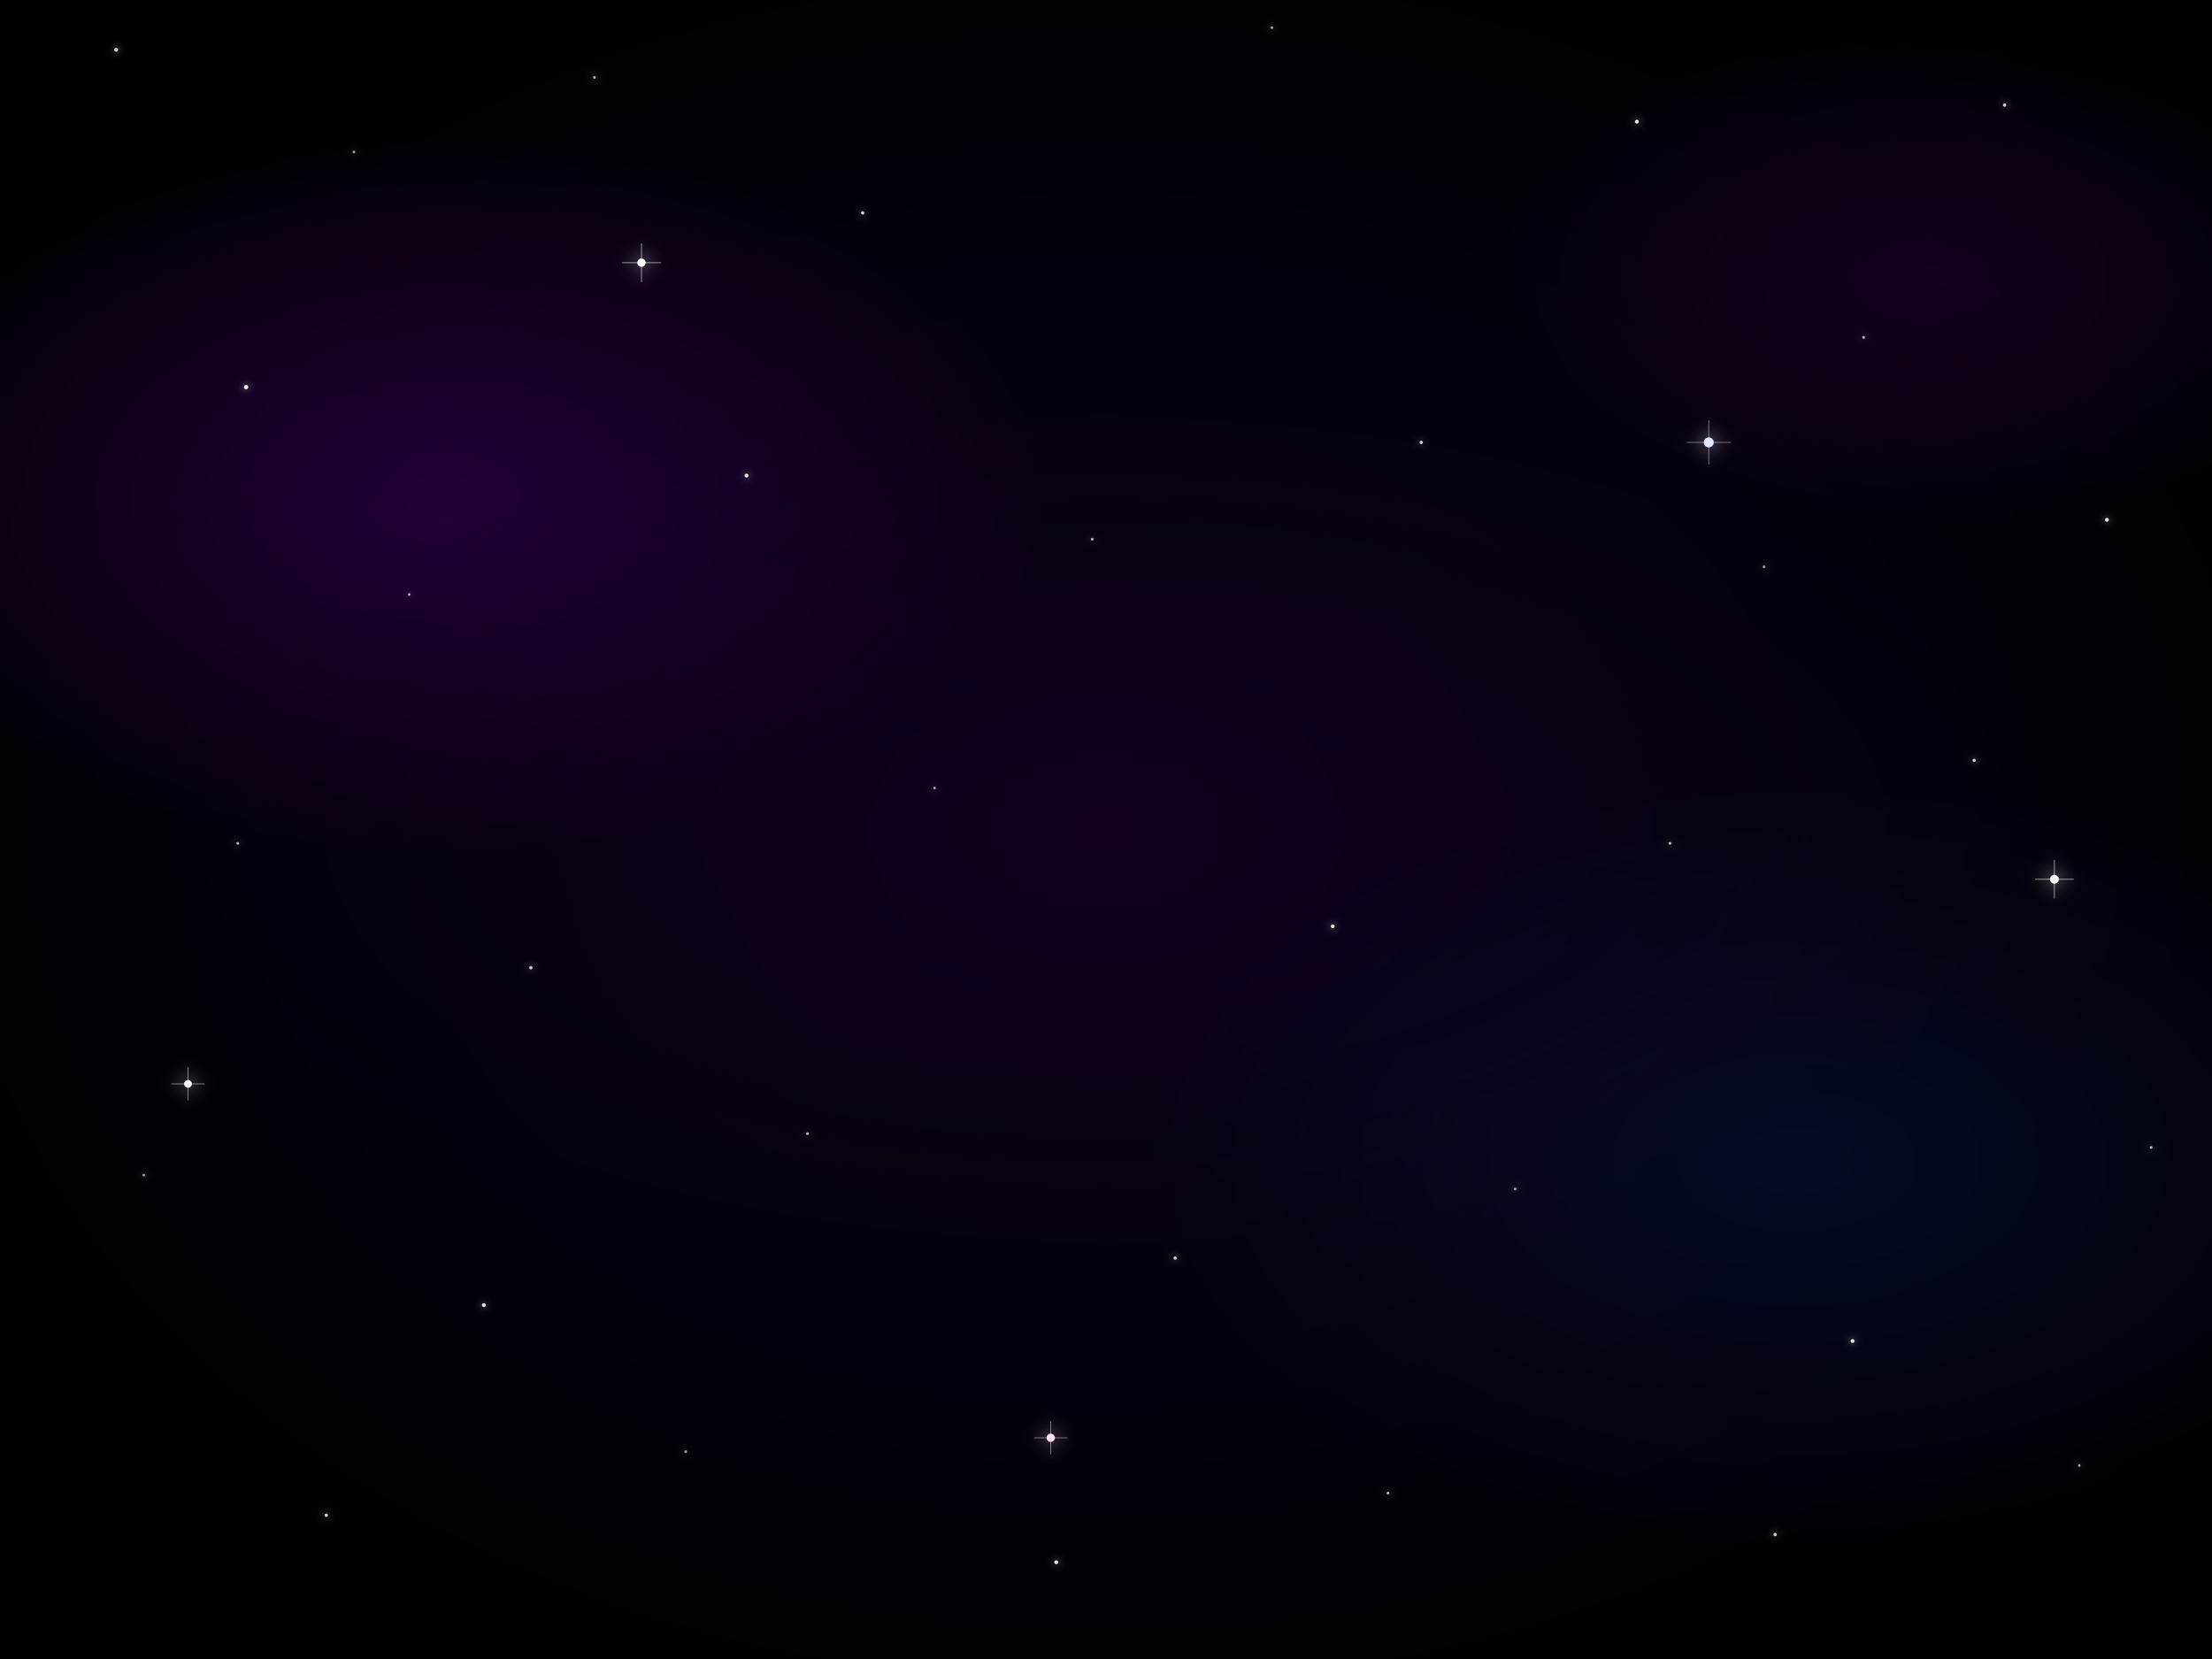
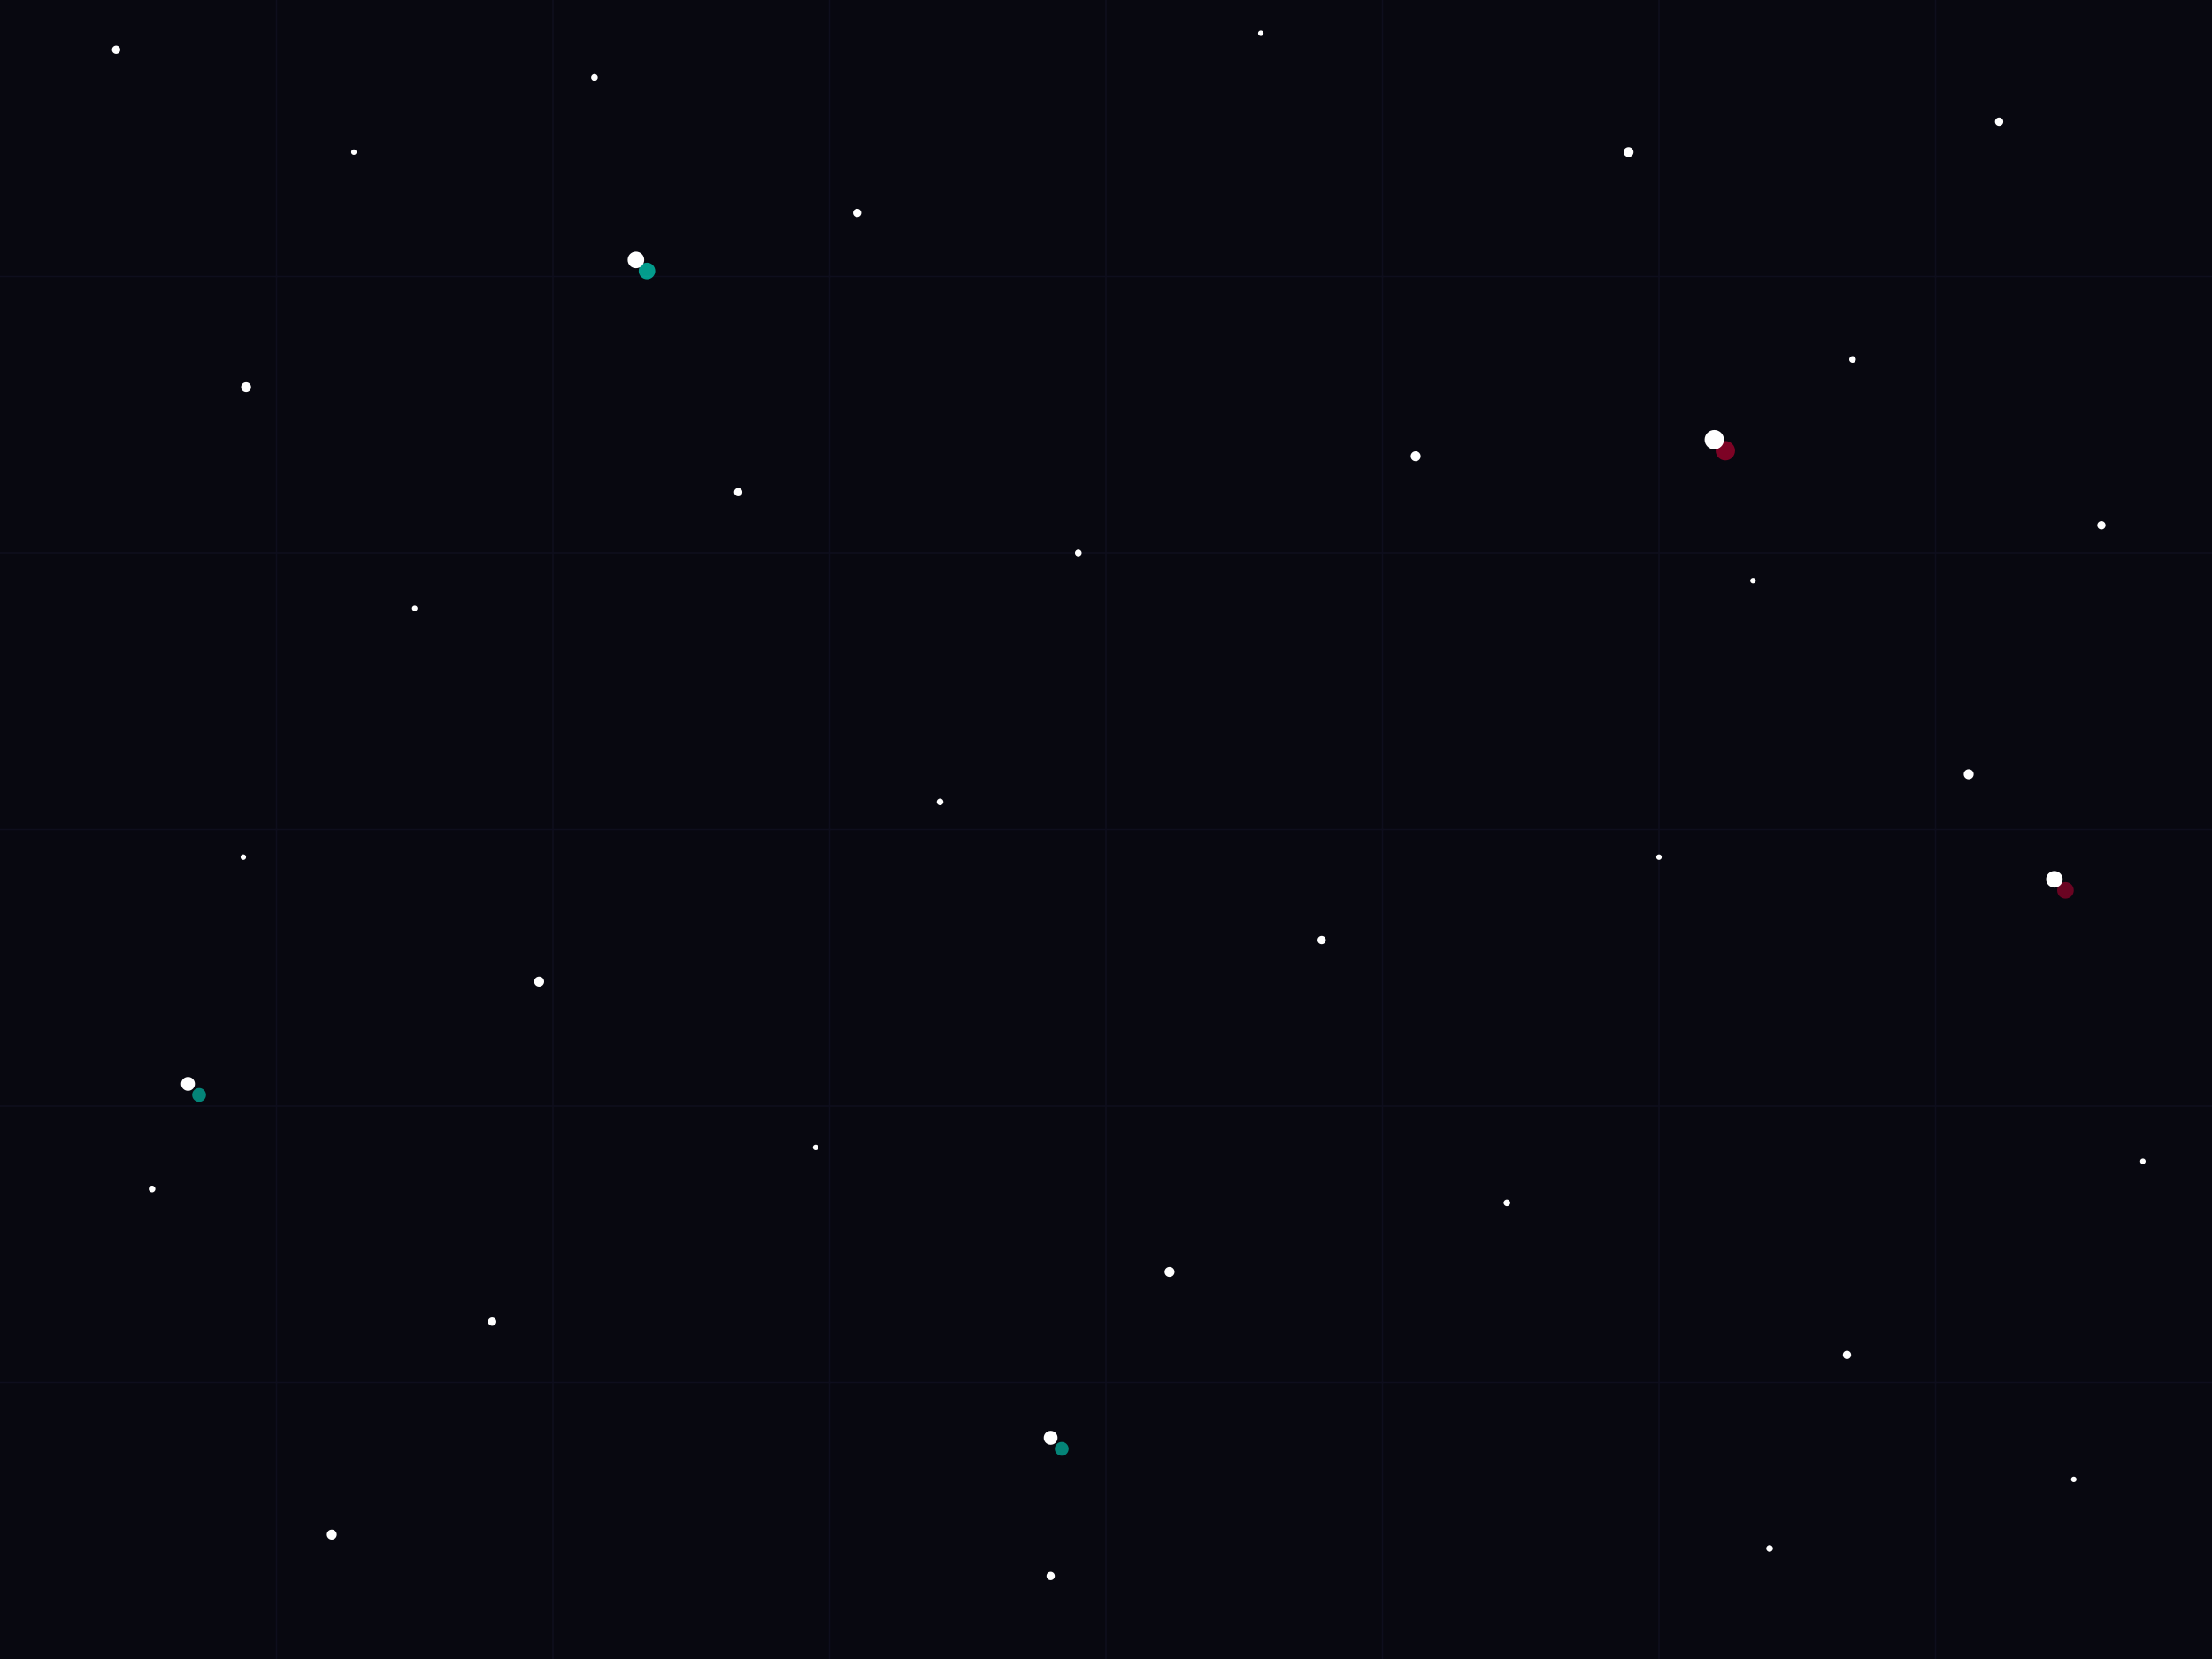
<svg xmlns="http://www.w3.org/2000/svg" viewBox="0 0 800 600" width="800" height="600">
-   <defs>
-     <radialGradient id="void" cx="50%" cy="50%" r="70%">
-       <stop offset="0%" stop-color="#0a0015" />
-       <stop offset="100%" stop-color="#000000" />
-     </radialGradient>
-     <radialGradient id="nebula1" cx="50%" cy="50%" r="50%">
-       <stop offset="0%" stop-color="#3d0066" stop-opacity="0.5" />
-       <stop offset="100%" stop-color="#3d0066" stop-opacity="0" />
-     </radialGradient>
-     <radialGradient id="nebula2" cx="50%" cy="50%" r="50%">
-       <stop offset="0%" stop-color="#001a4d" stop-opacity="0.4" />
-       <stop offset="100%" stop-color="#001a4d" stop-opacity="0" />
-     </radialGradient>
-     <radialGradient id="nebula3" cx="50%" cy="50%" r="50%">
-       <stop offset="0%" stop-color="#1a0033" stop-opacity="0.3" />
-       <stop offset="100%" stop-color="#1a0033" stop-opacity="0" />
-     </radialGradient>
-     <filter id="starBloom">
-       <feGaussianBlur stdDeviation="1.5" result="b" />
-       <feMerge>
-         <feMergeNode in="b" />
-         <feMergeNode in="SourceGraphic" />
-       </feMerge>
-     </filter>
-     <filter id="bigStarBloom">
-       <feGaussianBlur stdDeviation="3" result="b" />
-       <feMerge>
-         <feMergeNode in="b" />
-         <feMergeNode in="SourceGraphic" />
-       </feMerge>
-     </filter>
-   </defs>
-   <rect width="800" height="600" fill="url(#void)" />
-   <ellipse cx="160" cy="180" rx="220" ry="130" fill="url(#nebula1)" opacity="1" />
-   <ellipse cx="650" cy="420" rx="240" ry="140" fill="url(#nebula2)" opacity="1" />
-   <ellipse cx="400" cy="300" rx="350" ry="160" fill="url(#nebula3)" opacity="1" />
-   <ellipse cx="700" cy="100" rx="160" ry="90" fill="url(#nebula1)" opacity="0.5" />
-   <g fill="white" filter="url(#starBloom)">
-     <circle cx="42" cy="18" r="0.7" opacity="0.8" />
-     <circle cx="128" cy="55" r="0.5" opacity="0.6" />
-     <circle cx="89" cy="140" r="0.8" opacity="0.9" />
-     <circle cx="215" cy="28" r="0.5" opacity="0.7" />
-     <circle cx="312" cy="77" r="0.6" opacity="0.8" />
-     <circle cx="460" cy="10" r="0.5" opacity="0.6" />
-     <circle cx="592" cy="44" r="0.7" opacity="0.9" />
-     <circle cx="674" cy="122" r="0.5" opacity="0.7" />
-     <circle cx="725" cy="38" r="0.6" opacity="0.8" />
-     <circle cx="148" cy="215" r="0.5" opacity="0.6" />
-     <circle cx="270" cy="172" r="0.7" opacity="0.9" />
-     <circle cx="395" cy="195" r="0.5" opacity="0.7" />
-     <circle cx="514" cy="160" r="0.6" opacity="0.8" />
-     <circle cx="638" cy="205" r="0.5" opacity="0.6" />
-     <circle cx="762" cy="188" r="0.7" opacity="0.9" />
-     <circle cx="86" cy="305" r="0.5" opacity="0.7" />
-     <circle cx="192" cy="350" r="0.6" opacity="0.8" />
-     <circle cx="338" cy="285" r="0.5" opacity="0.6" />
-     <circle cx="482" cy="335" r="0.7" opacity="0.9" />
-     <circle cx="604" cy="305" r="0.5" opacity="0.7" />
-     <circle cx="714" cy="275" r="0.6" opacity="0.8" />
-     <circle cx="52" cy="425" r="0.5" opacity="0.6" />
-     <circle cx="175" cy="472" r="0.7" opacity="0.9" />
-     <circle cx="292" cy="410" r="0.5" opacity="0.7" />
-     <circle cx="425" cy="455" r="0.6" opacity="0.8" />
-     <circle cx="548" cy="430" r="0.5" opacity="0.6" />
-     <circle cx="670" cy="485" r="0.7" opacity="0.9" />
-     <circle cx="778" cy="415" r="0.5" opacity="0.7" />
-     <circle cx="118" cy="548" r="0.6" opacity="0.8" />
-     <circle cx="248" cy="525" r="0.5" opacity="0.6" />
-     <circle cx="382" cy="565" r="0.7" opacity="0.9" />
-     <circle cx="502" cy="540" r="0.5" opacity="0.7" />
-     <circle cx="642" cy="555" r="0.6" opacity="0.8" />
-     <circle cx="752" cy="530" r="0.5" opacity="0.6" />
+   <rect width="800" height="600" fill="#080810" />
+   <g stroke="#0f0f20" stroke-width="0.5" opacity="0.8">
+     <line x1="0" y1="100" x2="800" y2="100" />
+     <line x1="0" y1="200" x2="800" y2="200" />
+     <line x1="0" y1="300" x2="800" y2="300" />
+     <line x1="0" y1="400" x2="800" y2="400" />
+     <line x1="0" y1="500" x2="800" y2="500" />
+     <line x1="100" y1="0" x2="100" y2="600" />
+     <line x1="200" y1="0" x2="200" y2="600" />
+     <line x1="300" y1="0" x2="300" y2="600" />
+     <line x1="400" y1="0" x2="400" y2="600" />
+     <line x1="500" y1="0" x2="500" y2="600" />
+     <line x1="600" y1="0" x2="600" y2="600" />
+     <line x1="700" y1="0" x2="700" y2="600" />
  </g>
-   <g filter="url(#bigStarBloom)">
-     <g transform="translate(232,95)">
-       <circle r="1.5" fill="white" opacity="1" />
-       <line x1="-7" y1="0" x2="7" y2="0" stroke="white" stroke-width="0.3" opacity="0.6" />
-       <line x1="0" y1="-7" x2="0" y2="7" stroke="white" stroke-width="0.3" opacity="0.6" />
-     </g>
-     <g transform="translate(618,160)">
-       <circle r="1.8" fill="#e0e8ff" opacity="1" />
-       <line x1="-8" y1="0" x2="8" y2="0" stroke="#e0e8ff" stroke-width="0.3" opacity="0.5" />
-       <line x1="0" y1="-8" x2="0" y2="8" stroke="#e0e8ff" stroke-width="0.3" opacity="0.5" />
-     </g>
-     <g transform="translate(68,392)">
-       <circle r="1.4" fill="white" opacity="1" />
-       <line x1="-6" y1="0" x2="6" y2="0" stroke="white" stroke-width="0.3" opacity="0.5" />
-       <line x1="0" y1="-6" x2="0" y2="6" stroke="white" stroke-width="0.3" opacity="0.5" />
-     </g>
-     <g transform="translate(743,318)">
-       <circle r="1.6" fill="white" opacity="1" />
-       <line x1="-7" y1="0" x2="7" y2="0" stroke="white" stroke-width="0.3" opacity="0.6" />
-       <line x1="0" y1="-7" x2="0" y2="7" stroke="white" stroke-width="0.3" opacity="0.6" />
-     </g>
-     <g transform="translate(380,520)">
-       <circle r="1.5" fill="#ffe0f0" opacity="1" />
-       <line x1="-6" y1="0" x2="6" y2="0" stroke="#ffe0f0" stroke-width="0.3" opacity="0.5" />
-       <line x1="0" y1="-6" x2="0" y2="6" stroke="#ffe0f0" stroke-width="0.3" opacity="0.5" />
-     </g>
+   <g fill="white">
+     <circle cx="42" cy="18" r="1.5" />
+     <circle cx="128" cy="55" r="1.0" />
+     <circle cx="89" cy="140" r="1.8" />
+     <circle cx="215" cy="28" r="1.2" />
+     <circle cx="310" cy="77" r="1.5" />
+     <circle cx="456" cy="12" r="1.0" />
+     <circle cx="589" cy="55" r="1.8" />
+     <circle cx="670" cy="130" r="1.2" />
+     <circle cx="723" cy="44" r="1.5" />
+     <circle cx="150" cy="220" r="1.0" />
+     <circle cx="267" cy="178" r="1.5" />
+     <circle cx="390" cy="200" r="1.2" />
+     <circle cx="512" cy="165" r="1.8" />
+     <circle cx="634" cy="210" r="1.0" />
+     <circle cx="760" cy="190" r="1.5" />
+     <circle cx="88" cy="310" r="1.0" />
+     <circle cx="195" cy="355" r="1.8" />
+     <circle cx="340" cy="290" r="1.2" />
+     <circle cx="478" cy="340" r="1.5" />
+     <circle cx="600" cy="310" r="1.0" />
+     <circle cx="712" cy="280" r="1.8" />
+     <circle cx="55" cy="430" r="1.2" />
+     <circle cx="178" cy="478" r="1.5" />
+     <circle cx="295" cy="415" r="1.0" />
+     <circle cx="423" cy="460" r="1.8" />
+     <circle cx="545" cy="435" r="1.2" />
+     <circle cx="668" cy="490" r="1.5" />
+     <circle cx="775" cy="420" r="1.0" />
+     <circle cx="120" cy="555" r="1.8" />
+     <circle cx="380" cy="570" r="1.5" />
+     <circle cx="640" cy="560" r="1.2" />
+     <circle cx="750" cy="535" r="1.0" />
+   </g>
+   <g>
+     <circle cx="234" cy="98" r="3" fill="#00ffe0" opacity="0.6" />
+     <circle cx="230" cy="94" r="3" fill="white" />
+     <circle cx="624" cy="163" r="3.5" fill="#cc0033" opacity="0.6" />
+     <circle cx="620" cy="159" r="3.5" fill="white" />
+     <circle cx="72" cy="396" r="2.5" fill="#00ffe0" opacity="0.5" />
+     <circle cx="68" cy="392" r="2.5" fill="white" />
+     <circle cx="747" cy="322" r="3" fill="#cc0033" opacity="0.5" />
+     <circle cx="743" cy="318" r="3" fill="white" />
+     <circle cx="384" cy="524" r="2.5" fill="#00ffe0" opacity="0.5" />
+     <circle cx="380" cy="520" r="2.5" fill="white" />
  </g>
</svg>
